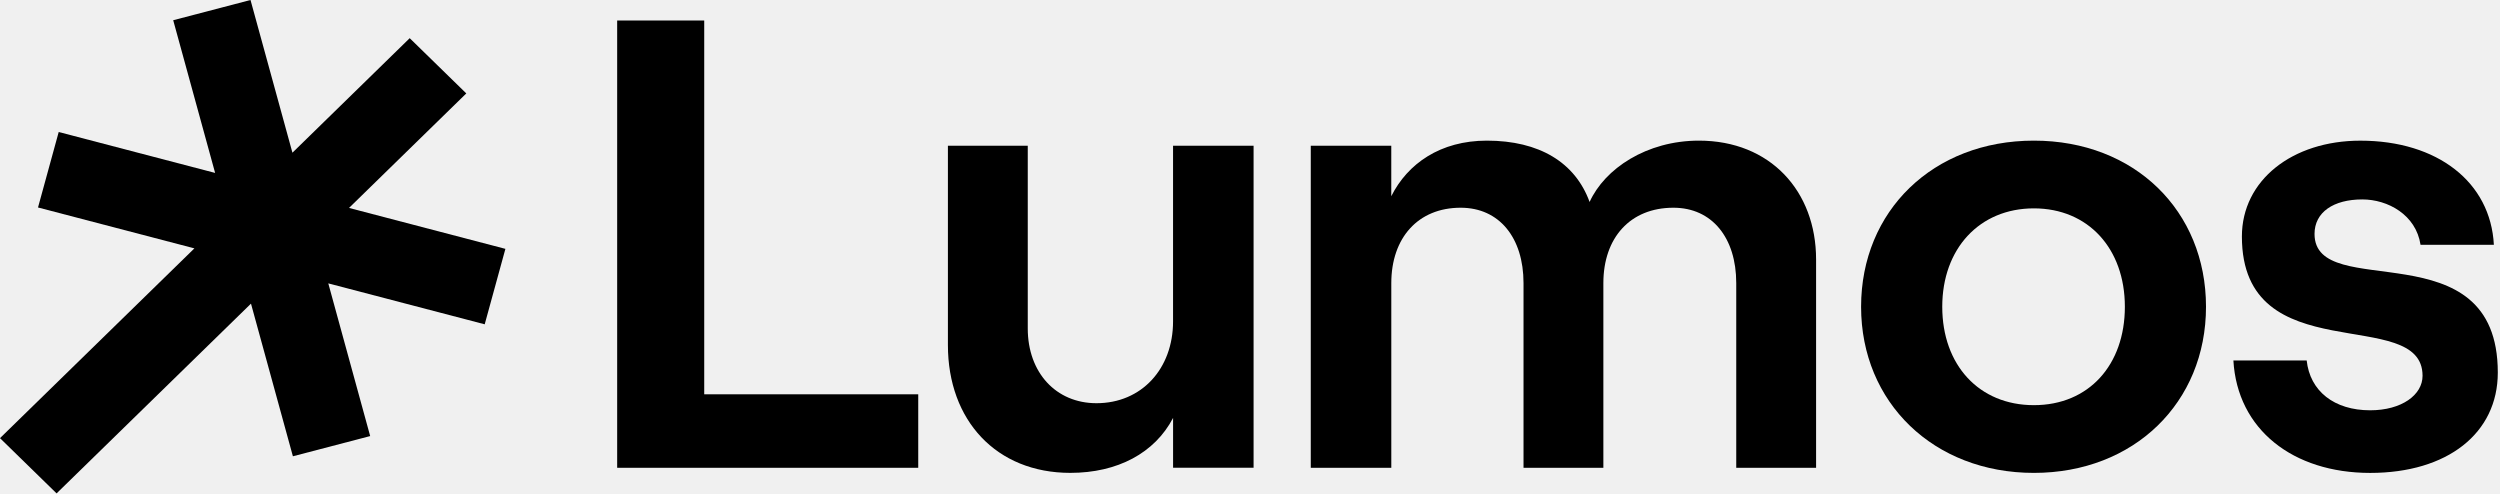
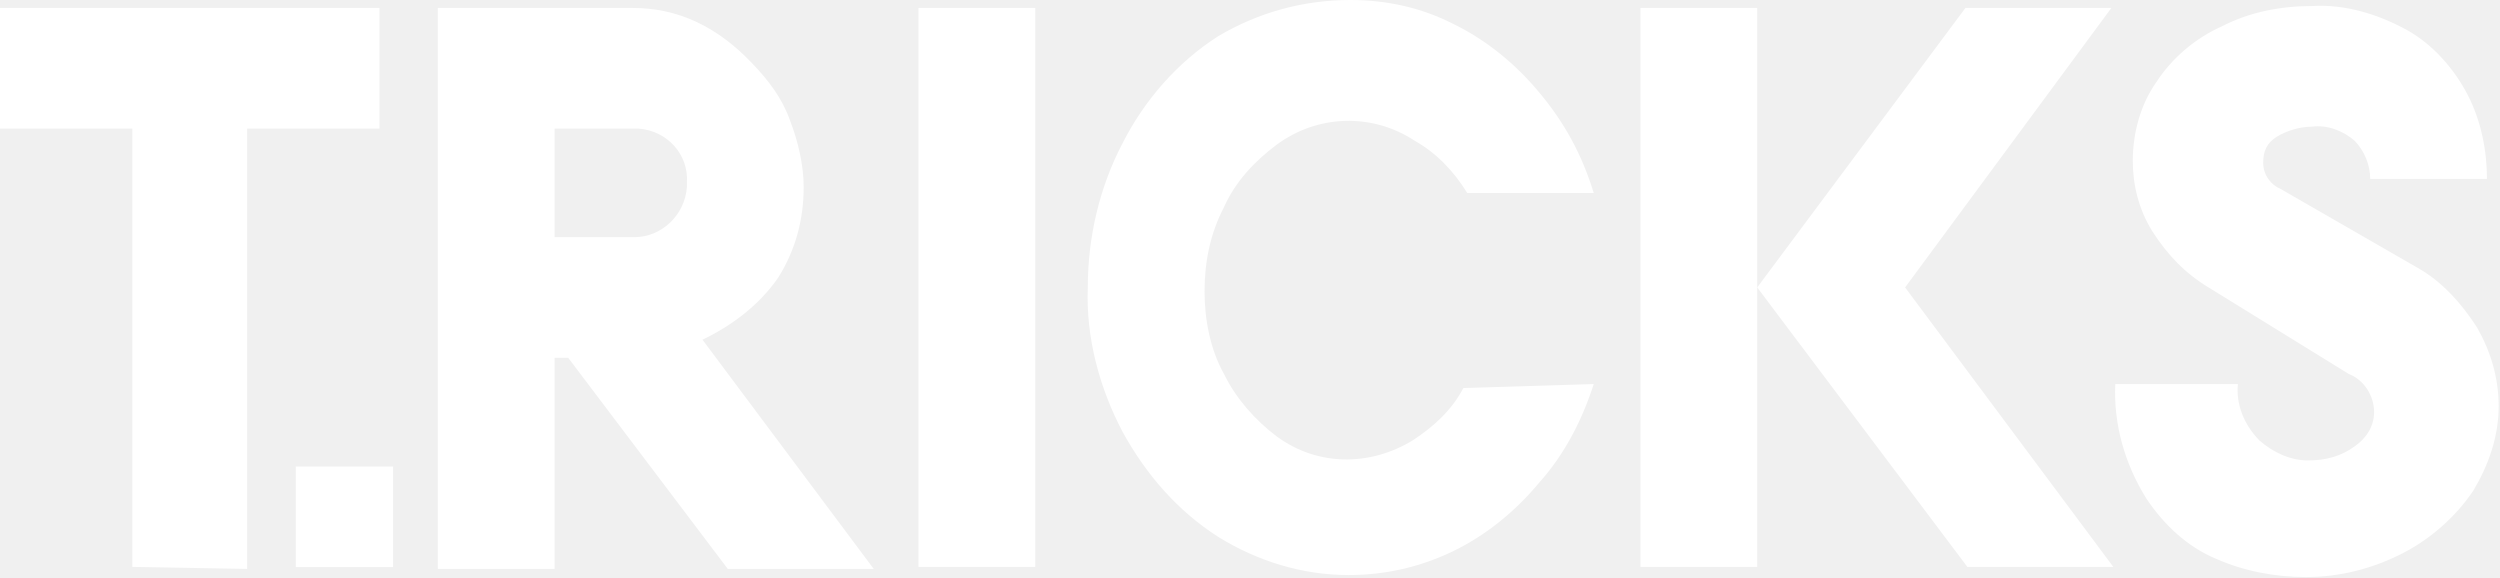
- <svg xmlns="http://www.w3.org/2000/svg" width="983" height="194" viewBox="0 0 983 194" fill="none">
-   <g clip-path="url(#clip0_901_5)">
-     <path d="M190.585 127.516L129.084 111.426L145.555 171.465L115.167 179.41L98.685 119.392L22.25 194L0 172.279L76.436 97.66L14.945 81.581L23.083 51.904L84.584 67.995L68.103 7.955L98.501 0L114.983 60.039L161.096 15.012L183.346 36.733L137.233 81.76L198.724 97.85L190.585 127.516Z" fill="currentColor" />
-     <path d="M242.672 183.935V8.064H276.901V155.041H361.053V183.935H242.672Z" fill="currentColor" />
-     <path d="M492.908 57.297V183.926H461.254V164.328C454.046 178.147 439.383 185.933 420.845 185.933C391.766 185.933 372.719 165.332 372.719 135.687V57.297H404.114V129.148C404.114 146.484 415.185 158.539 431.136 158.539C448.895 158.539 461.243 144.974 461.243 126.38V57.297H492.897H492.908Z" fill="currentColor" />
-     <path d="M515.396 183.933V57.304H547.05V77.155C553.478 64.34 566.356 55.297 584.624 55.297C605.218 55.297 619.362 63.844 625.033 79.416C630.952 66.348 647.423 55.297 668.018 55.297C696.068 55.297 714.087 75.148 714.087 102.025V183.933H682.692V111.322C682.692 93.478 673.169 81.677 657.986 81.677C640.995 81.677 630.444 93.488 630.444 111.322V183.933H599.049V111.322C599.049 93.478 589.526 81.677 574.343 81.677C557.612 81.677 547.061 93.488 547.061 111.322V183.933H515.406H515.396Z" fill="currentColor" />
-     <path d="M731.781 120.619C731.781 82.934 760.091 55.297 799.721 55.297C839.351 55.297 867.401 82.934 867.401 120.619C867.401 158.303 839.091 185.94 799.721 185.94C760.35 185.94 731.781 158.303 731.781 120.619ZM835.498 120.619C835.498 97.757 821.083 81.93 799.721 81.93C778.358 81.93 763.694 97.757 763.694 120.619C763.694 143.481 778.109 159.307 799.721 159.307C821.332 159.307 835.498 143.481 835.498 120.619Z" fill="currentColor" />
-     <path d="M878.158 141.728H906.988C908.276 153.793 917.799 161.326 931.954 161.326C944.313 161.326 952.548 155.293 952.548 147.76C952.548 119.616 881.513 146.503 881.513 92.993C881.513 70.881 901.328 55.309 928.091 55.309C958.457 55.309 979.311 71.642 980.588 96.257H951.758C949.962 84.446 938.891 78.414 928.859 78.414C917.539 78.414 910.072 83.442 910.072 91.979C910.072 119.363 982.136 89.211 982.136 146.503C982.136 170.369 962.321 185.952 931.954 185.952C901.588 185.952 879.706 168.869 878.169 141.728H878.158Z" fill="currentColor" />
-   </g>
-   <defs>
-     <clipPath id="clip0_901_5">
-       <rect width="982.125" height="194" fill="white" />
-     </clipPath>
-   </defs>
+ <svg xmlns="http://www.w3.org/2000/svg" width="1460" height="337" viewBox="0 0 1460 337" fill="none">
+   <path d="M77.278 331.073V75.094H0V4.641H221.607V75.094H144.329V332.247L77.278 331.073Z" fill="white" />
+   <path d="M172.734 331.148V272.438H229.557V331.148H172.734Z" fill="white" />
+   <path d="M604.589 4.641V331.073H536.402V4.641H604.589Z" fill="white" />
+   <path d="M930.747 224.275C923.929 245.411 913.701 265.373 898.927 281.812C885.289 298.251 868.243 312.341 848.923 321.735C829.604 331.129 809.148 335.826 787.555 335.826C760.281 335.826 734.142 327.606 711.413 313.516C687.548 298.251 669.365 277.115 655.727 252.456C642.09 226.624 634.135 197.268 635.271 167.913C635.271 138.557 642.09 109.202 655.727 83.369C668.228 58.711 687.548 36.401 711.413 21.136C735.279 7.045 761.417 0 788.692 0C810.284 0 830.74 4.697 848.923 14.091C868.243 23.484 885.289 37.575 898.927 54.014C913.701 71.627 923.929 90.415 930.747 112.725H856.878C848.923 99.808 838.695 89.24 826.194 82.195C801.192 65.756 769.372 66.93 745.507 84.544C733.006 93.937 721.641 105.679 714.823 120.944C706.868 136.209 703.458 152.648 703.458 170.261C703.458 186.7 706.868 204.314 714.823 218.404C721.641 232.495 733.006 245.411 745.507 254.805C769.372 272.418 800.056 272.418 825.058 257.153C837.559 248.934 847.787 239.54 854.605 226.624L930.747 224.275Z" fill="white" />
+   <path d="M1234.18 331.073H1148.94L1026.21 167.857L1147.81 4.641H1233.04L1112.58 167.857L1234.18 331.073Z" fill="white" />
+   <path d="M1026.22 4.641H958.031V331.073H1026.22V4.641Z" fill="white" />
+   <path d="M1411.47 156.172C1426.25 164.391 1437.61 177.308 1446.7 191.398C1454.66 205.489 1459.21 220.754 1459.21 237.193C1459.21 254.806 1453.52 271.245 1444.43 286.51C1434.2 301.775 1419.43 314.691 1403.52 322.911C1385.34 332.304 1366.02 337.001 1346.7 337.001C1328.51 337.001 1310.33 333.479 1294.42 326.433C1277.37 319.388 1263.74 306.472 1253.51 291.207C1241.01 271.245 1234.19 247.761 1235.33 224.277H1306.92C1305.79 236.019 1310.33 247.761 1319.42 257.155C1327.38 264.2 1337.61 268.897 1347.83 268.897C1358.06 268.897 1367.15 266.548 1375.11 260.677C1381.93 255.98 1386.47 248.935 1386.47 240.716C1386.47 231.322 1380.79 221.928 1371.7 218.405L1289.88 167.914C1276.24 159.695 1266.01 149.127 1256.92 135.036C1248.96 122.12 1245.55 108.029 1245.55 93.939C1245.55 77.499 1250.1 61.06 1259.19 48.144C1268.28 34.053 1281.92 22.311 1297.83 15.266C1313.74 7.047 1331.92 3.524 1350.11 3.524C1369.43 2.35 1388.75 8.221 1405.79 17.614C1420.57 25.834 1433.07 39.925 1441.02 55.189C1448.98 70.454 1452.39 88.067 1452.39 104.506H1384.2C1384.2 96.287 1380.79 88.067 1375.11 82.196C1368.29 76.325 1359.2 72.803 1350.11 73.977C1343.29 73.977 1335.33 76.325 1329.65 79.848C1323.97 83.371 1321.7 88.067 1321.7 95.113C1321.7 102.158 1326.24 108.029 1331.92 110.378L1411.47 156.172Z" fill="white" />
+   <path d="M331.837 208.954H323.882V332.247H255.695V4.641H369.34C381.841 4.641 394.342 6.989 406.843 12.86C419.344 18.731 429.572 26.951 438.663 36.344C448.891 46.912 456.846 57.48 461.392 70.397C465.938 82.139 469.347 96.23 469.347 109.146C469.347 127.933 464.801 145.547 454.573 161.986C443.209 178.425 427.299 190.167 410.252 198.386L510.259 332.247H425.026L331.837 208.954ZM370.476 138.501C386.387 138.501 400.024 125.585 401.16 109.146C401.16 107.972 401.16 107.972 401.16 106.797C402.297 90.358 389.796 76.268 372.749 75.094C371.613 75.094 371.613 75.094 370.476 75.094H323.882V138.501H370.476Z" fill="white" />
</svg>
